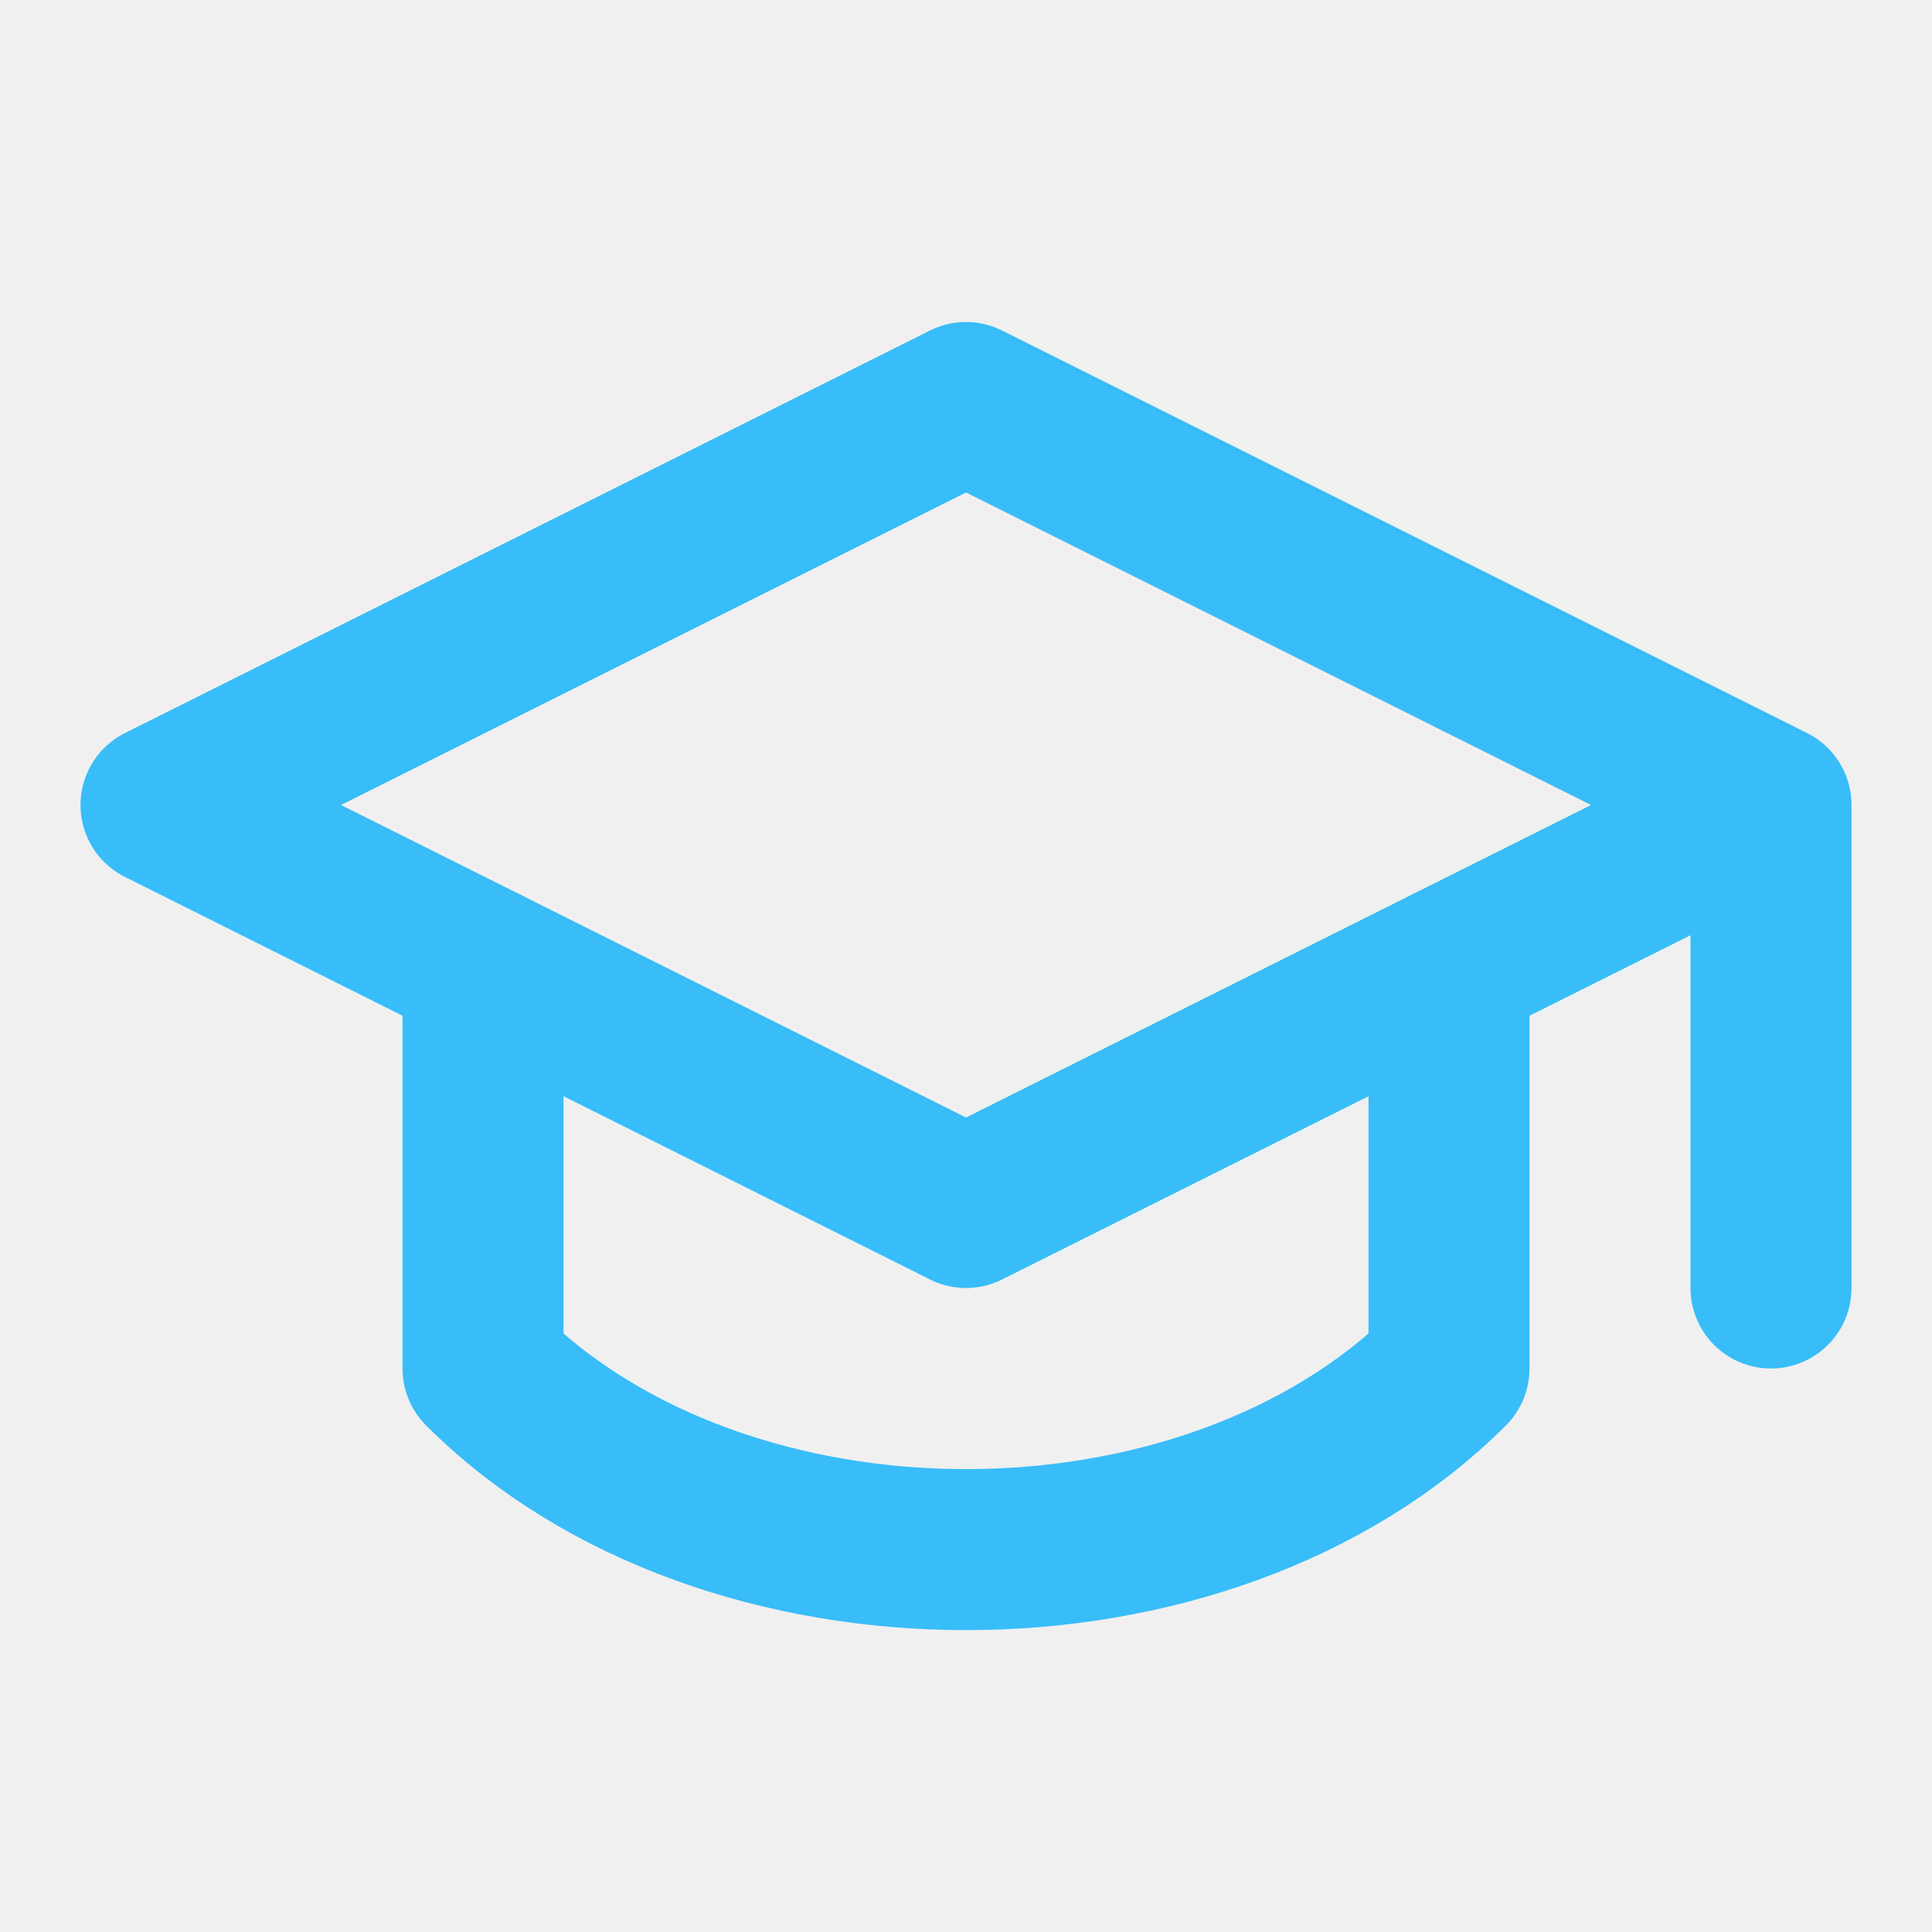
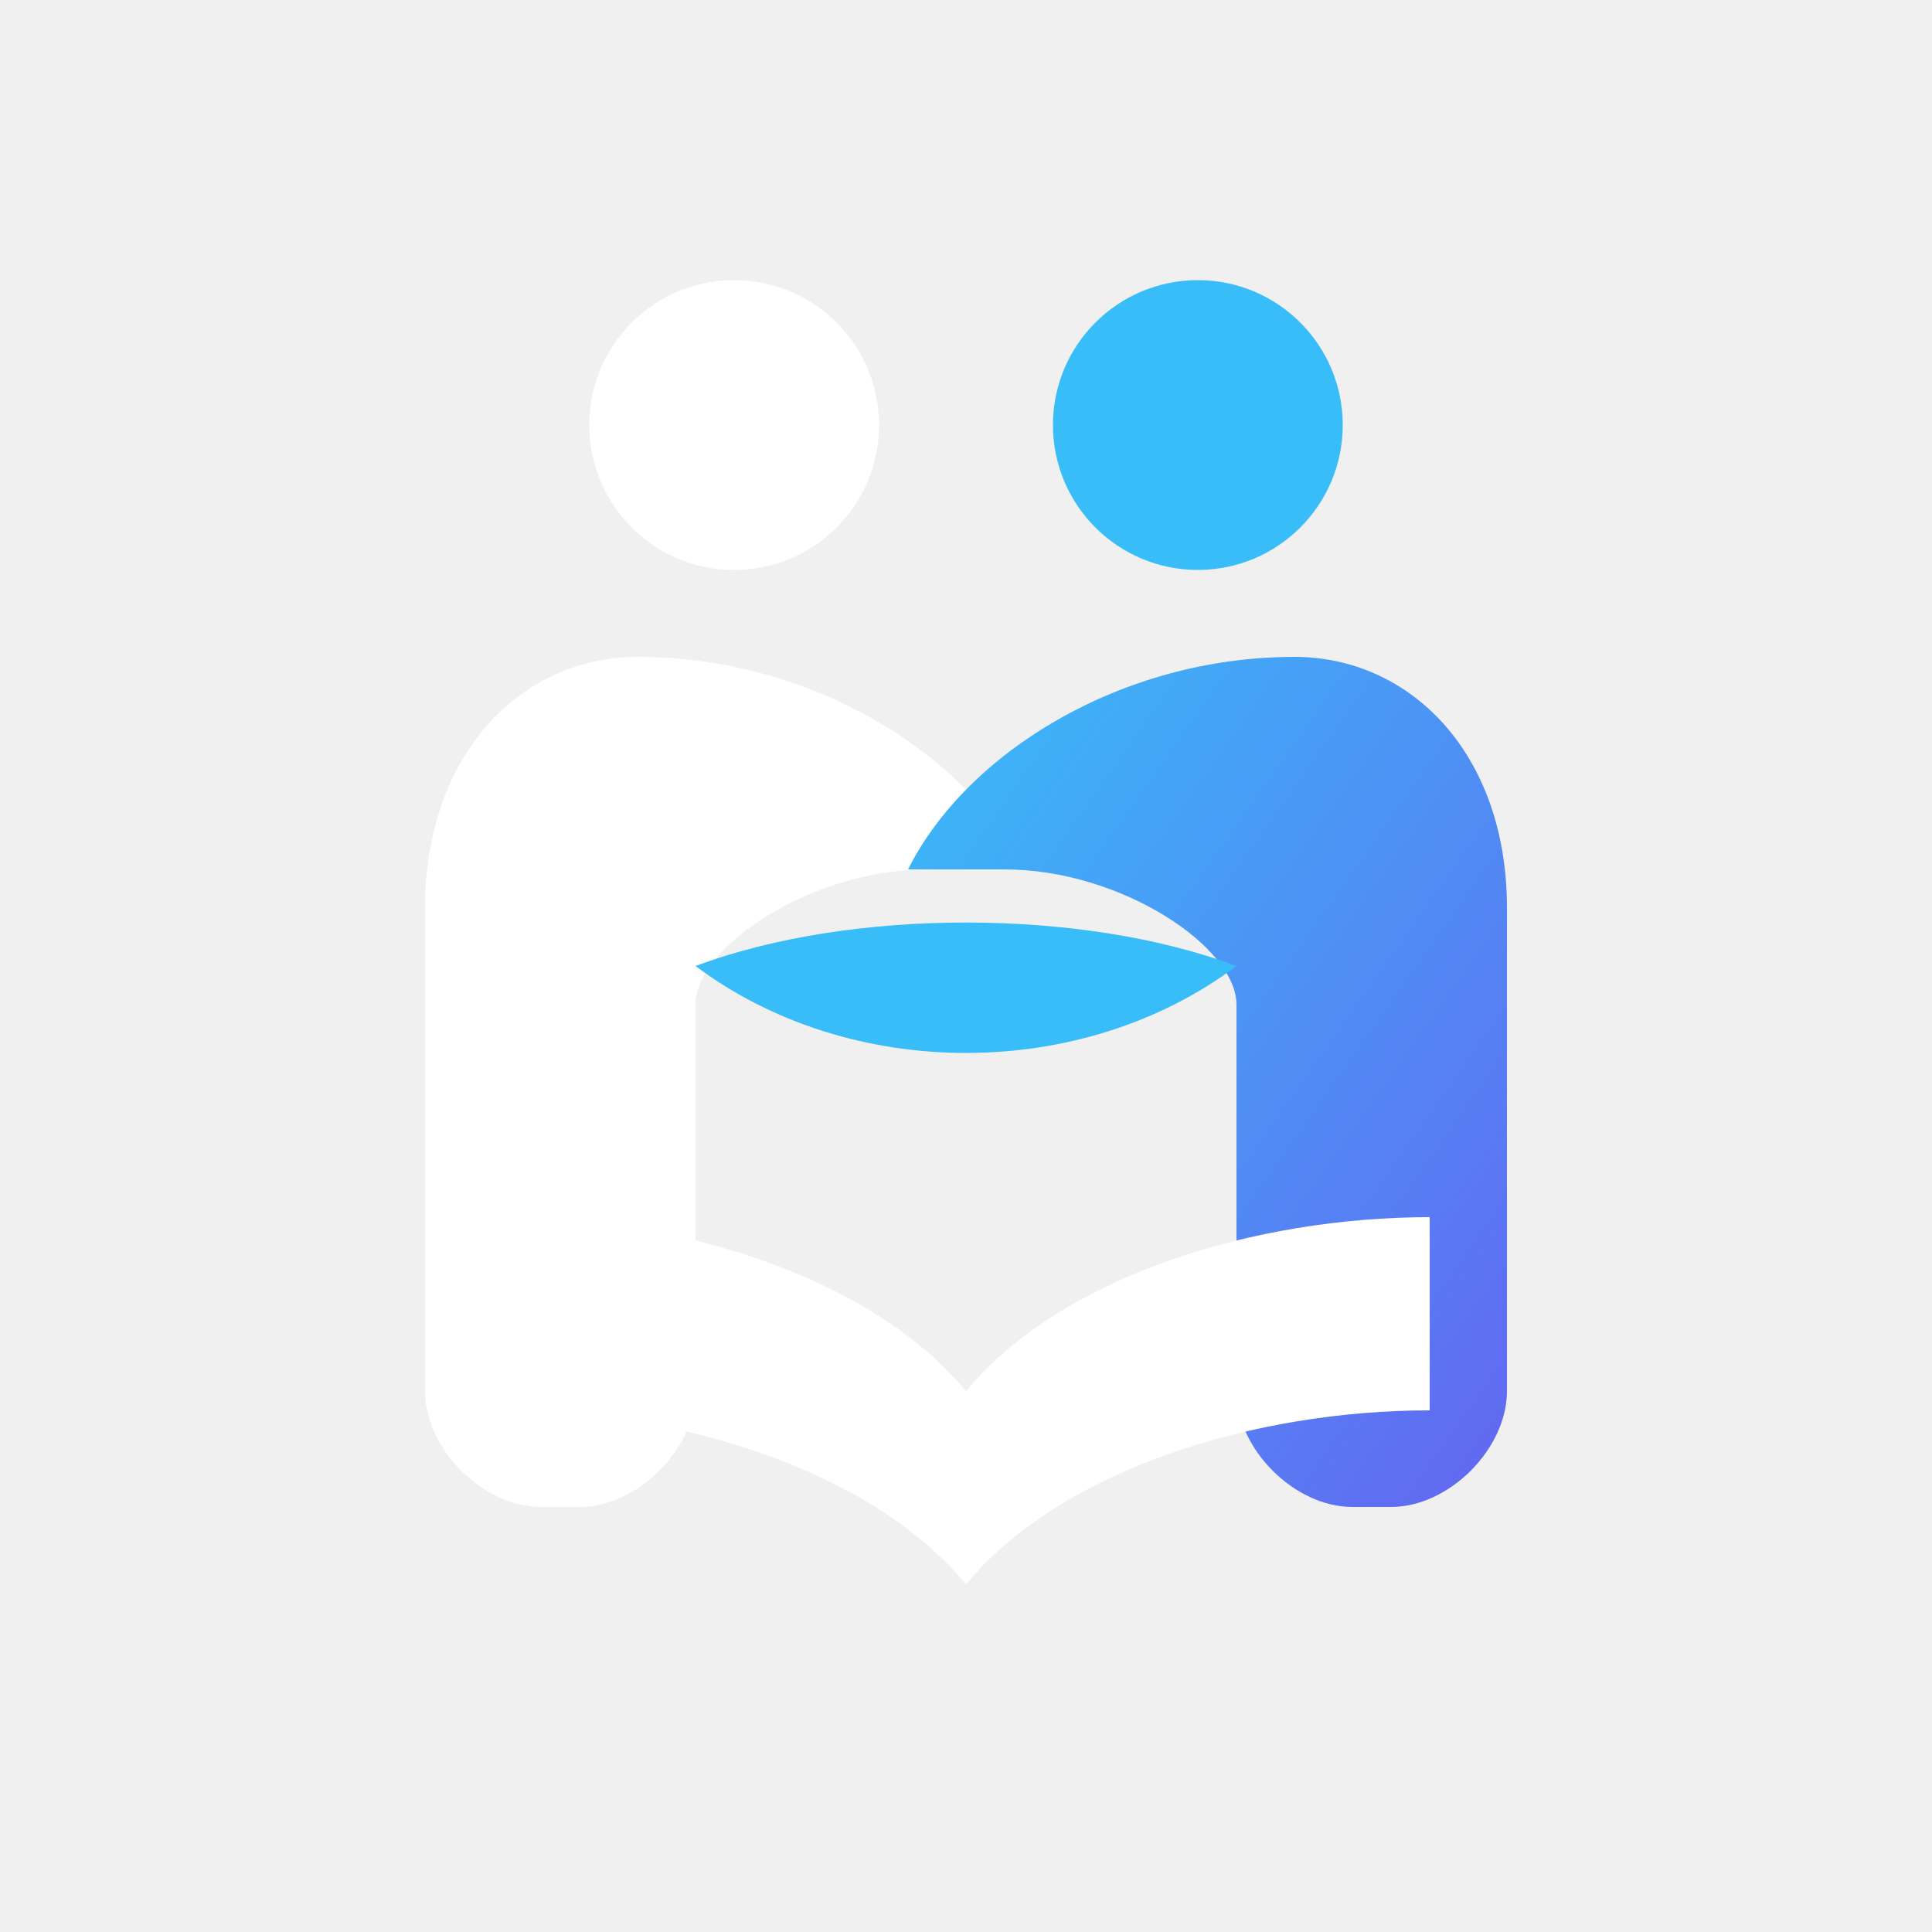
- <svg xmlns="http://www.w3.org/2000/svg" viewBox="0 0 24 24" fill="none" stroke="#38BDF8" stroke-width="2" stroke-linecap="round" stroke-linejoin="round">
-   <path d="M22 10v6M2 10l10-5 10 5-10 5z" />
-   <path d="M6 12v5c3 3 9 3 12 0v-5" />
+ <svg xmlns="http://www.w3.org/2000/svg" viewBox="0 0 100 100" fill="none">
+   <defs>
+     <linearGradient id="student-grad" x1="0%" y1="0%" x2="100%" y2="100%">
+       <stop offset="0%" stop-color="#38BDF8" />
+       <stop offset="100%" stop-color="#6366F1" />
+     </linearGradient>
+   </defs>
+   <circle cx="38" cy="22" r="7.5" fill="#FFFFFF" />
+   <path d="M 33 34 C 27 34 22 39 22 47 L 22 72 C 22 75 25 78 28 78 L 30 78 C 33 78 36 75 36 72 L 36 52 C 36 49 42 45 48 45 L 53 45 C 50 39 42 34 33 34 Z" fill="#FFFFFF" />
+   <circle cx="62" cy="22" r="7.5" fill="#38BDF8" />
+   <path d="M 67 34 C 73 34 78 39 78 47 L 78 72 C 78 75 75 78 72 78 L 70 78 C 67 78 64 75 64 72 L 64 52 C 64 49 58 45 52 45 L 47 45 C 50 39 58 34 67 34 Z" fill="url(#student-grad)" />
+   <path d="M 36 50 C 44 47 56 47 64 50 C 56 56 44 56 36 50 Z" fill="#38BDF8" />
+   <path d="M 50 72 C 45 66 35 63 26 63 L 26 73 C 35 73 45 76 50 82 Z" fill="#FFFFFF" />
+   <path d="M 50 72 C 55 66 65 63 74 63 L 74 73 C 65 73 55 76 50 82 Z" fill="#FFFFFF" />
</svg>
